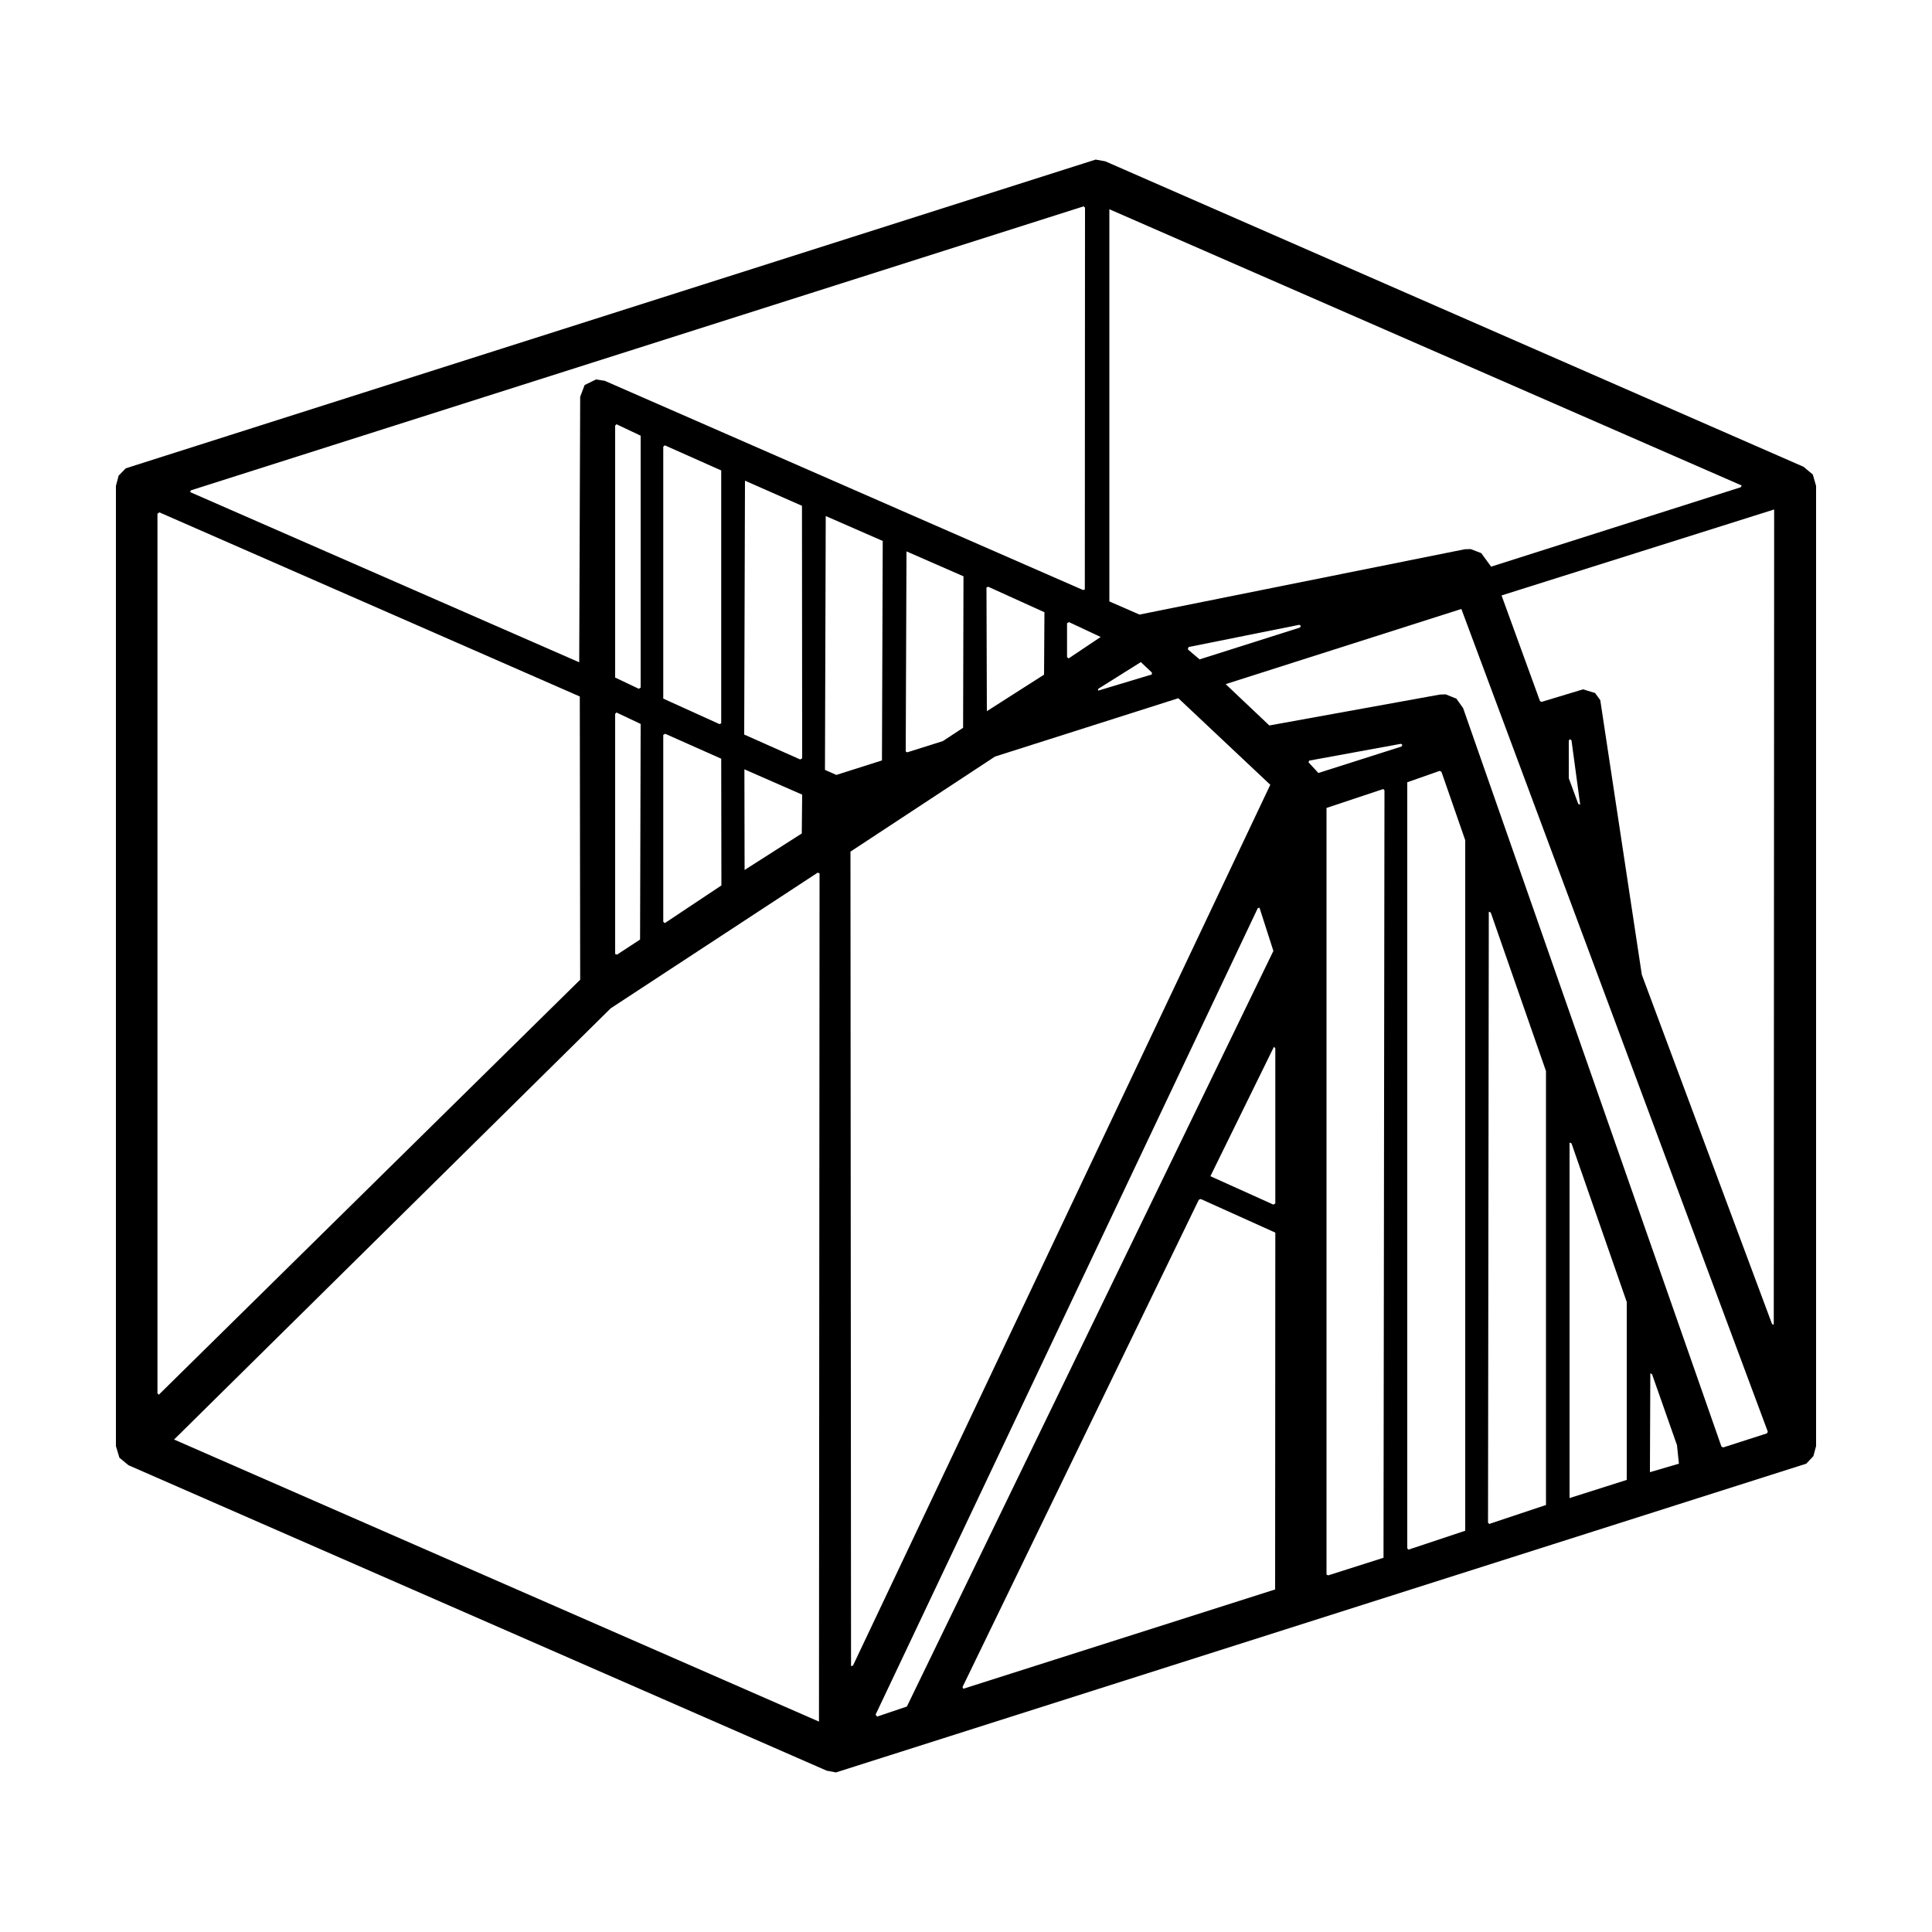
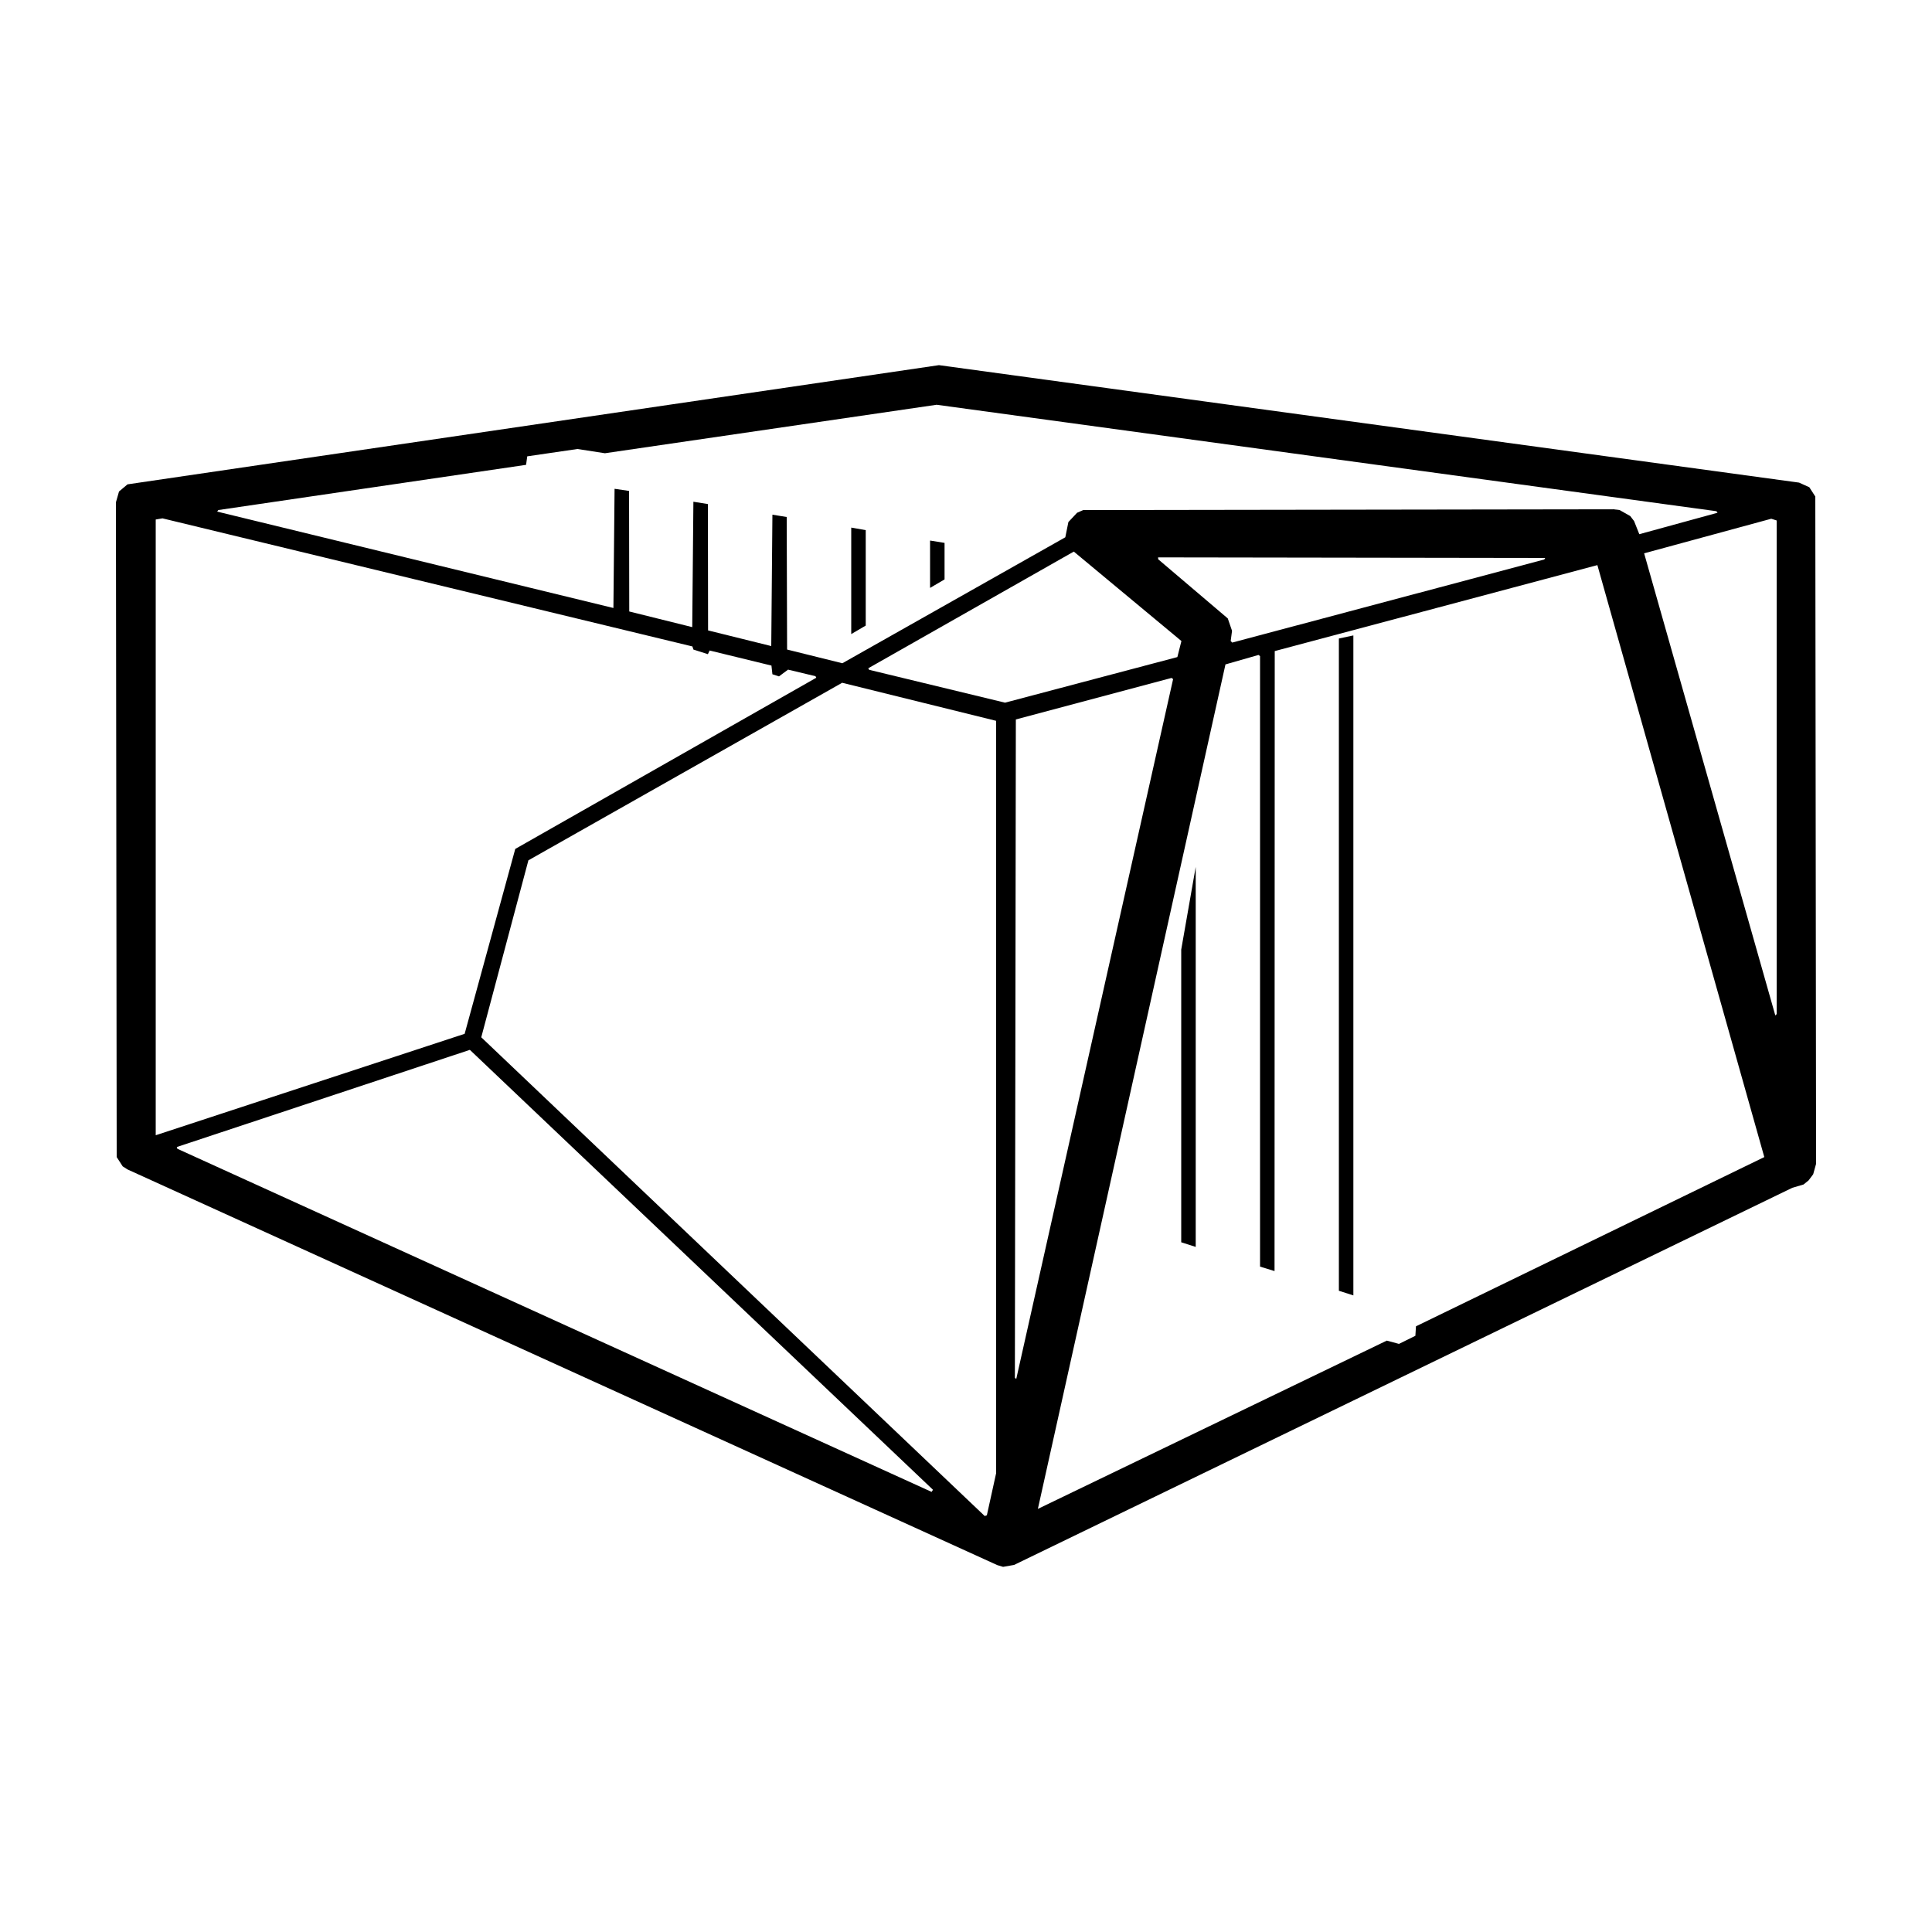
<svg xmlns="http://www.w3.org/2000/svg" viewBox="0 0 1000 1000" width="100%" height="100%">
-   <path fill="currentColor" d="M61.8 754.5 L60.0 748.5 L60.0 251.5 L61.4 246.2 L65.1 242.4 L567.1 82.6 L572.1 83.5 L933.5 241.6 L938.3 245.6 L940.0 251.5 L940.0 748.5 L938.6 753.7 L934.9 757.6 L432.7 917.4 L427.9 916.5 L66.5 758.4 Z M797.1 362.9 L797.9 363.3 L819.4 356.8 L825.6 358.7 L828.3 362.4 L849.8 504.5 L917.2 685.3 L918.1 685.7 L918.3 263.7 L777.2 308.2 Z M757.3 366.5 L891.0 748.7 L891.9 749.2 L914.6 741.9 L915.0 741.0 L756.4 315.2 L634.4 354.1 L657.0 375.5 L745.3 359.5 L748.3 359.4 L753.8 361.6 Z M766.7 286.3 L771.8 293.3 L901.0 252.2 L901.5 251.3 L574.2 108.3 L574.2 311.3 L589.8 318.1 L758.1 284.3 L761.2 284.2 Z M868.0 748.0 L855.1 711.3 L854.2 710.8 L854.0 762.0 L869.0 757.6 Z M842.0 673.9 L813.4 591.8 L812.4 591.4 L812.4 775.4 L842.0 766.0 Z M812.0 402.8 L816.9 416.1 L817.9 416.5 L813.4 383.2 L812.6 382.6 L812.0 383.3 Z M800.2 554.4 L771.6 472.3 L770.6 471.9 L770.2 788.1 L770.8 788.8 L800.2 779.0 Z M746.1 399.5 L745.2 399.0 L728.4 404.9 L728.4 801.4 L729.0 802.1 L758.4 792.3 L758.4 434.9 Z M677.3 394.6 L682.4 400.1 L725.4 386.4 L725.9 385.5 L725.1 385.0 L677.6 393.7 Z M716.1 806.3 L716.6 409.1 L716.0 408.4 L686.6 418.2 L686.6 815.0 L687.5 815.4 Z M615.2 334.9 L614.8 336.1 L620.9 341.3 L672.9 324.8 L673.3 323.9 L672.5 323.4 Z M621.5 620.6 L620.5 621.0 L498.2 873.2 L498.6 874.1 L660.0 822.7 L660.1 638.0 Z M659.1 623.5 L660.1 622.9 L660.1 542.6 L659.4 541.8 L626.5 608.8 Z M453.2 887.5 L454.0 888.5 L469.4 883.3 L659.1 492.2 L651.9 469.8 L651.0 470.1 Z M657.5 406.2 L609.9 361.4 L515.0 391.6 L440.2 440.8 L440.5 862.4 L441.5 862.1 Z M590.5 342.7 L568.5 356.5 L568.3 357.5 L596.2 349.1 L596.2 348.1 Z M553.3 322.0 L552.3 322.6 L552.3 340.1 L553.1 340.8 L569.7 329.7 Z M308.5 196.4 L313.0 197.1 L560.6 305.4 L561.5 305.1 L561.6 107.5 L560.9 106.8 L98.8 253.8 L98.4 254.7 L299.8 342.8 L300.3 205.4 L302.6 199.3 Z M540.6 316.9 L511.5 303.7 L510.6 304.1 L510.8 368.1 L540.4 349.2 Z M498.5 376.7 L498.7 298.3 L469.2 285.4 L468.8 389.0 L469.6 389.4 L488.0 383.6 Z M456.5 393.6 L456.9 280.0 L427.4 267.1 L427.0 398.5 L432.9 401.1 Z M316.1 521.9 L90.1 745.1 L423.9 891.1 L424.2 452.0 L423.2 451.7 Z M414.2 393.1 L415.2 392.5 L415.1 261.8 L385.6 248.8 L385.2 380.2 Z M415.2 411.3 L385.3 398.2 L385.4 450.3 L415.0 431.4 Z M344.3 379.8 L343.3 380.4 L343.3 477.1 L344.1 477.8 L373.4 458.3 L373.3 392.7 Z M343.3 361.6 L372.4 374.8 L373.3 374.4 L373.3 243.5 L344.1 230.5 L343.3 231.2 Z M330.6 356.5 L331.6 355.9 L331.6 225.5 L319.1 219.6 L318.4 220.3 L318.4 350.7 Z M331.3 486.3 L331.6 374.7 L319.1 368.8 L318.4 369.5 L318.4 493.8 L319.4 494.1 Z M82.5 265.2 L81.5 265.9 L81.5 721.2 L82.2 721.9 L300.3 507.1 L300.1 360.5 Z" />
+   <path fill="currentColor" d="M939.6 257.0 L940.0 602.4 L938.5 607.8 L936.1 611.0 L933.5 613.1 L927.7 614.8 L524.9 810.0 L519.2 811.0 L516.2 810.1 L66.0 605.3 L63.5 603.7 L60.4 598.9 L60.0 260.0 L61.6 254.4 L66.0 250.7 L486.0 189.0 L931.2 249.8 L936.5 252.2 Z M916.8 268.5 L851.0 286.4 L918.9 525.6 L919.6 524.9 L919.6 269.4 Z M652.2 655.6 L652.2 339.6 L651.4 339.0 L634.3 343.9 L537.2 781.0 L717.8 693.9 L724.1 695.6 L732.6 691.4 L732.9 686.5 L913.2 598.9 L826.8 292.5 L659.8 337.0 L659.7 657.9 Z M272.3 240.6 L113.0 264.0 L112.4 264.8 L317.5 314.7 L318.1 253.0 L325.6 254.1 L325.7 316.5 L358.3 324.6 L358.9 259.7 L366.4 260.9 L366.5 326.3 L399.2 334.4 L399.8 266.4 L407.2 267.6 L407.4 336.2 L436.0 343.3 L551.4 278.1 L553.0 270.2 L557.5 265.4 L560.7 264.0 L835.1 263.6 L838.3 264.0 L843.8 267.1 L845.8 269.7 L848.5 276.5 L889.0 265.4 L888.4 264.6 L484.8 209.5 L313.1 234.6 L298.9 232.4 L272.9 236.2 Z M637.0 331.8 L637.8 332.6 L799.3 289.6 L799.8 288.8 L599.4 288.5 L599.5 289.5 L635.5 320.1 L637.7 326.5 Z M520.2 363.7 L609.4 340.1 L611.5 331.8 L555.8 285.5 L449.4 345.9 L449.9 346.7 Z M525.8 372.4 L525.3 713.1 L526.0 713.8 L607.2 351.5 L606.4 350.9 Z M509.7 784.7 L510.8 784.3 L515.6 762.5 L515.6 373.1 L435.9 353.4 L273.5 445.3 L249.1 536.9 Z M482.2 772.2 L482.9 771.1 L243.2 543.4 L91.5 593.7 L91.8 594.6 Z M358.9 336.2 L358.4 334.6 L84.1 268.3 L80.6 268.9 L80.6 587.6 L240.5 535.1 L266.7 439.4 L422.5 350.8 L422.1 350.0 L407.9 346.6 L403.2 350.1 L399.8 349.0 L399.3 344.5 L367.3 336.7 L366.4 338.6 Z M693.0 330.5 L700.5 328.9 L700.5 670.5 L693.0 668.1 Z M611.4 643.0 L611.4 491.5 L618.9 448.7 L618.9 645.4 Z M481.4 304.3 L481.4 279.9 L481.5 279.8 L488.9 281.0 L488.9 299.9 Z M440.6 328.2 L440.6 273.1 L440.7 273.1 L448.1 274.4 L448.1 323.8 Z" />
</svg>
